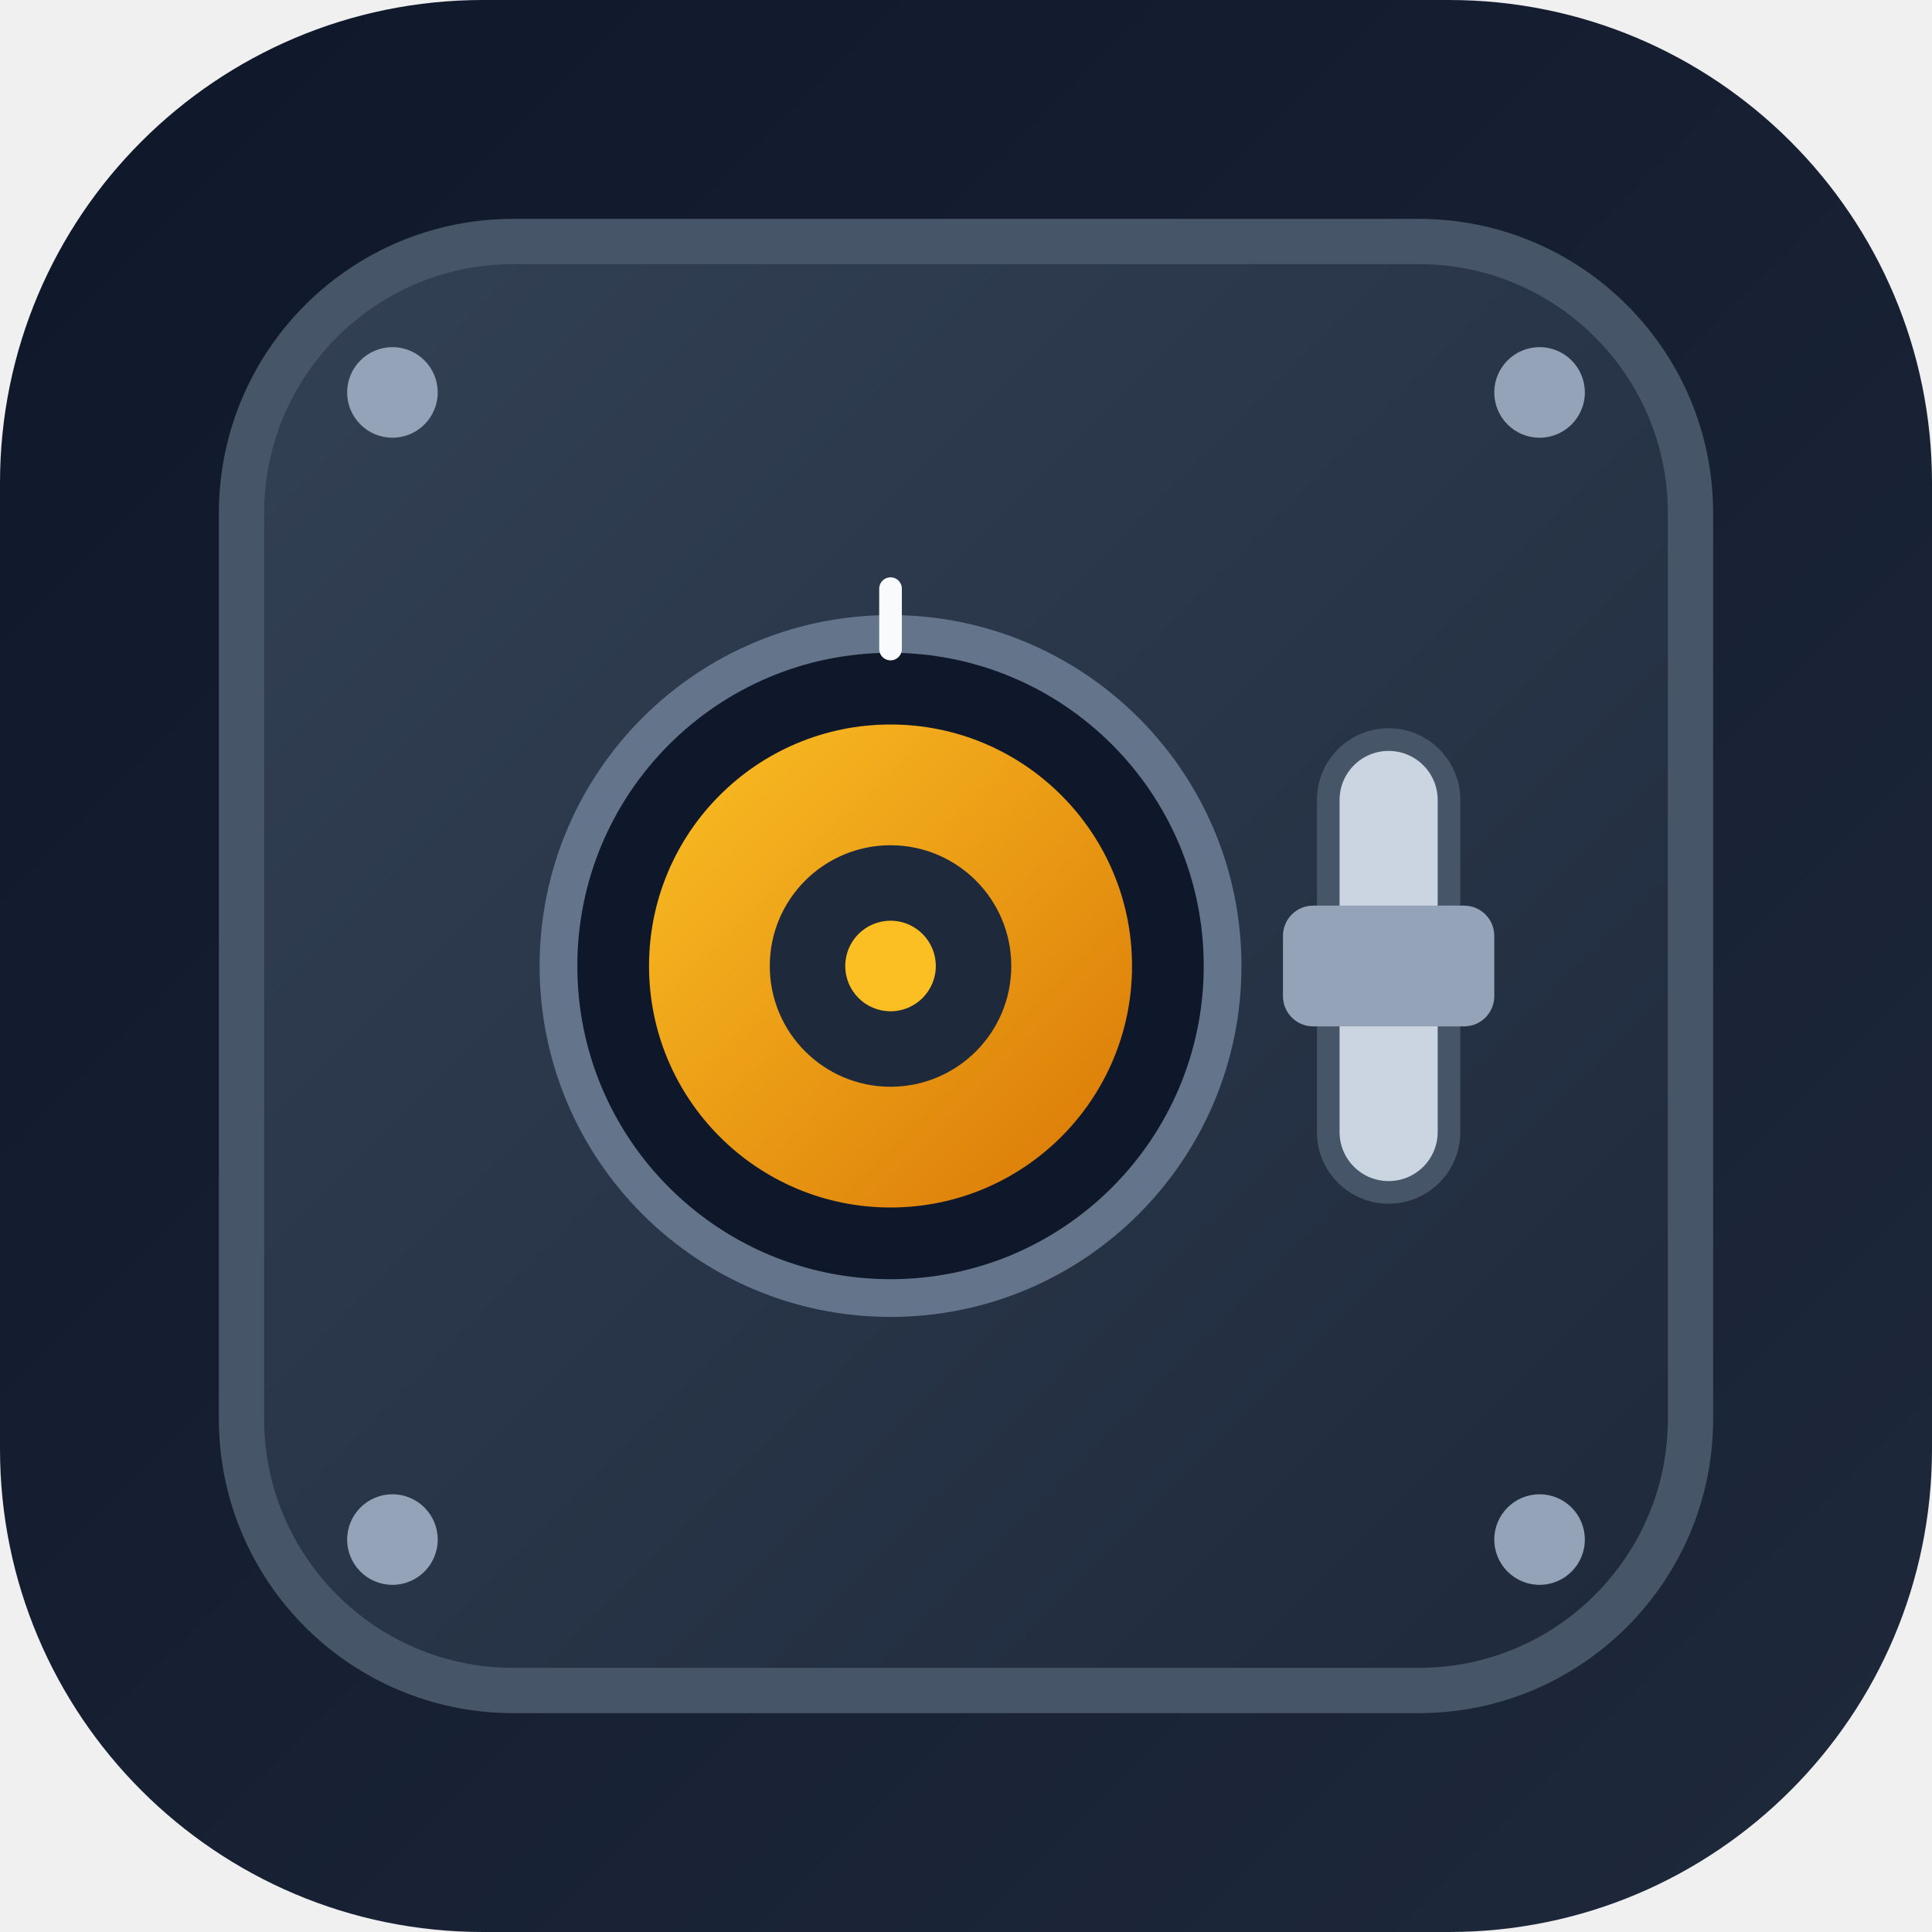
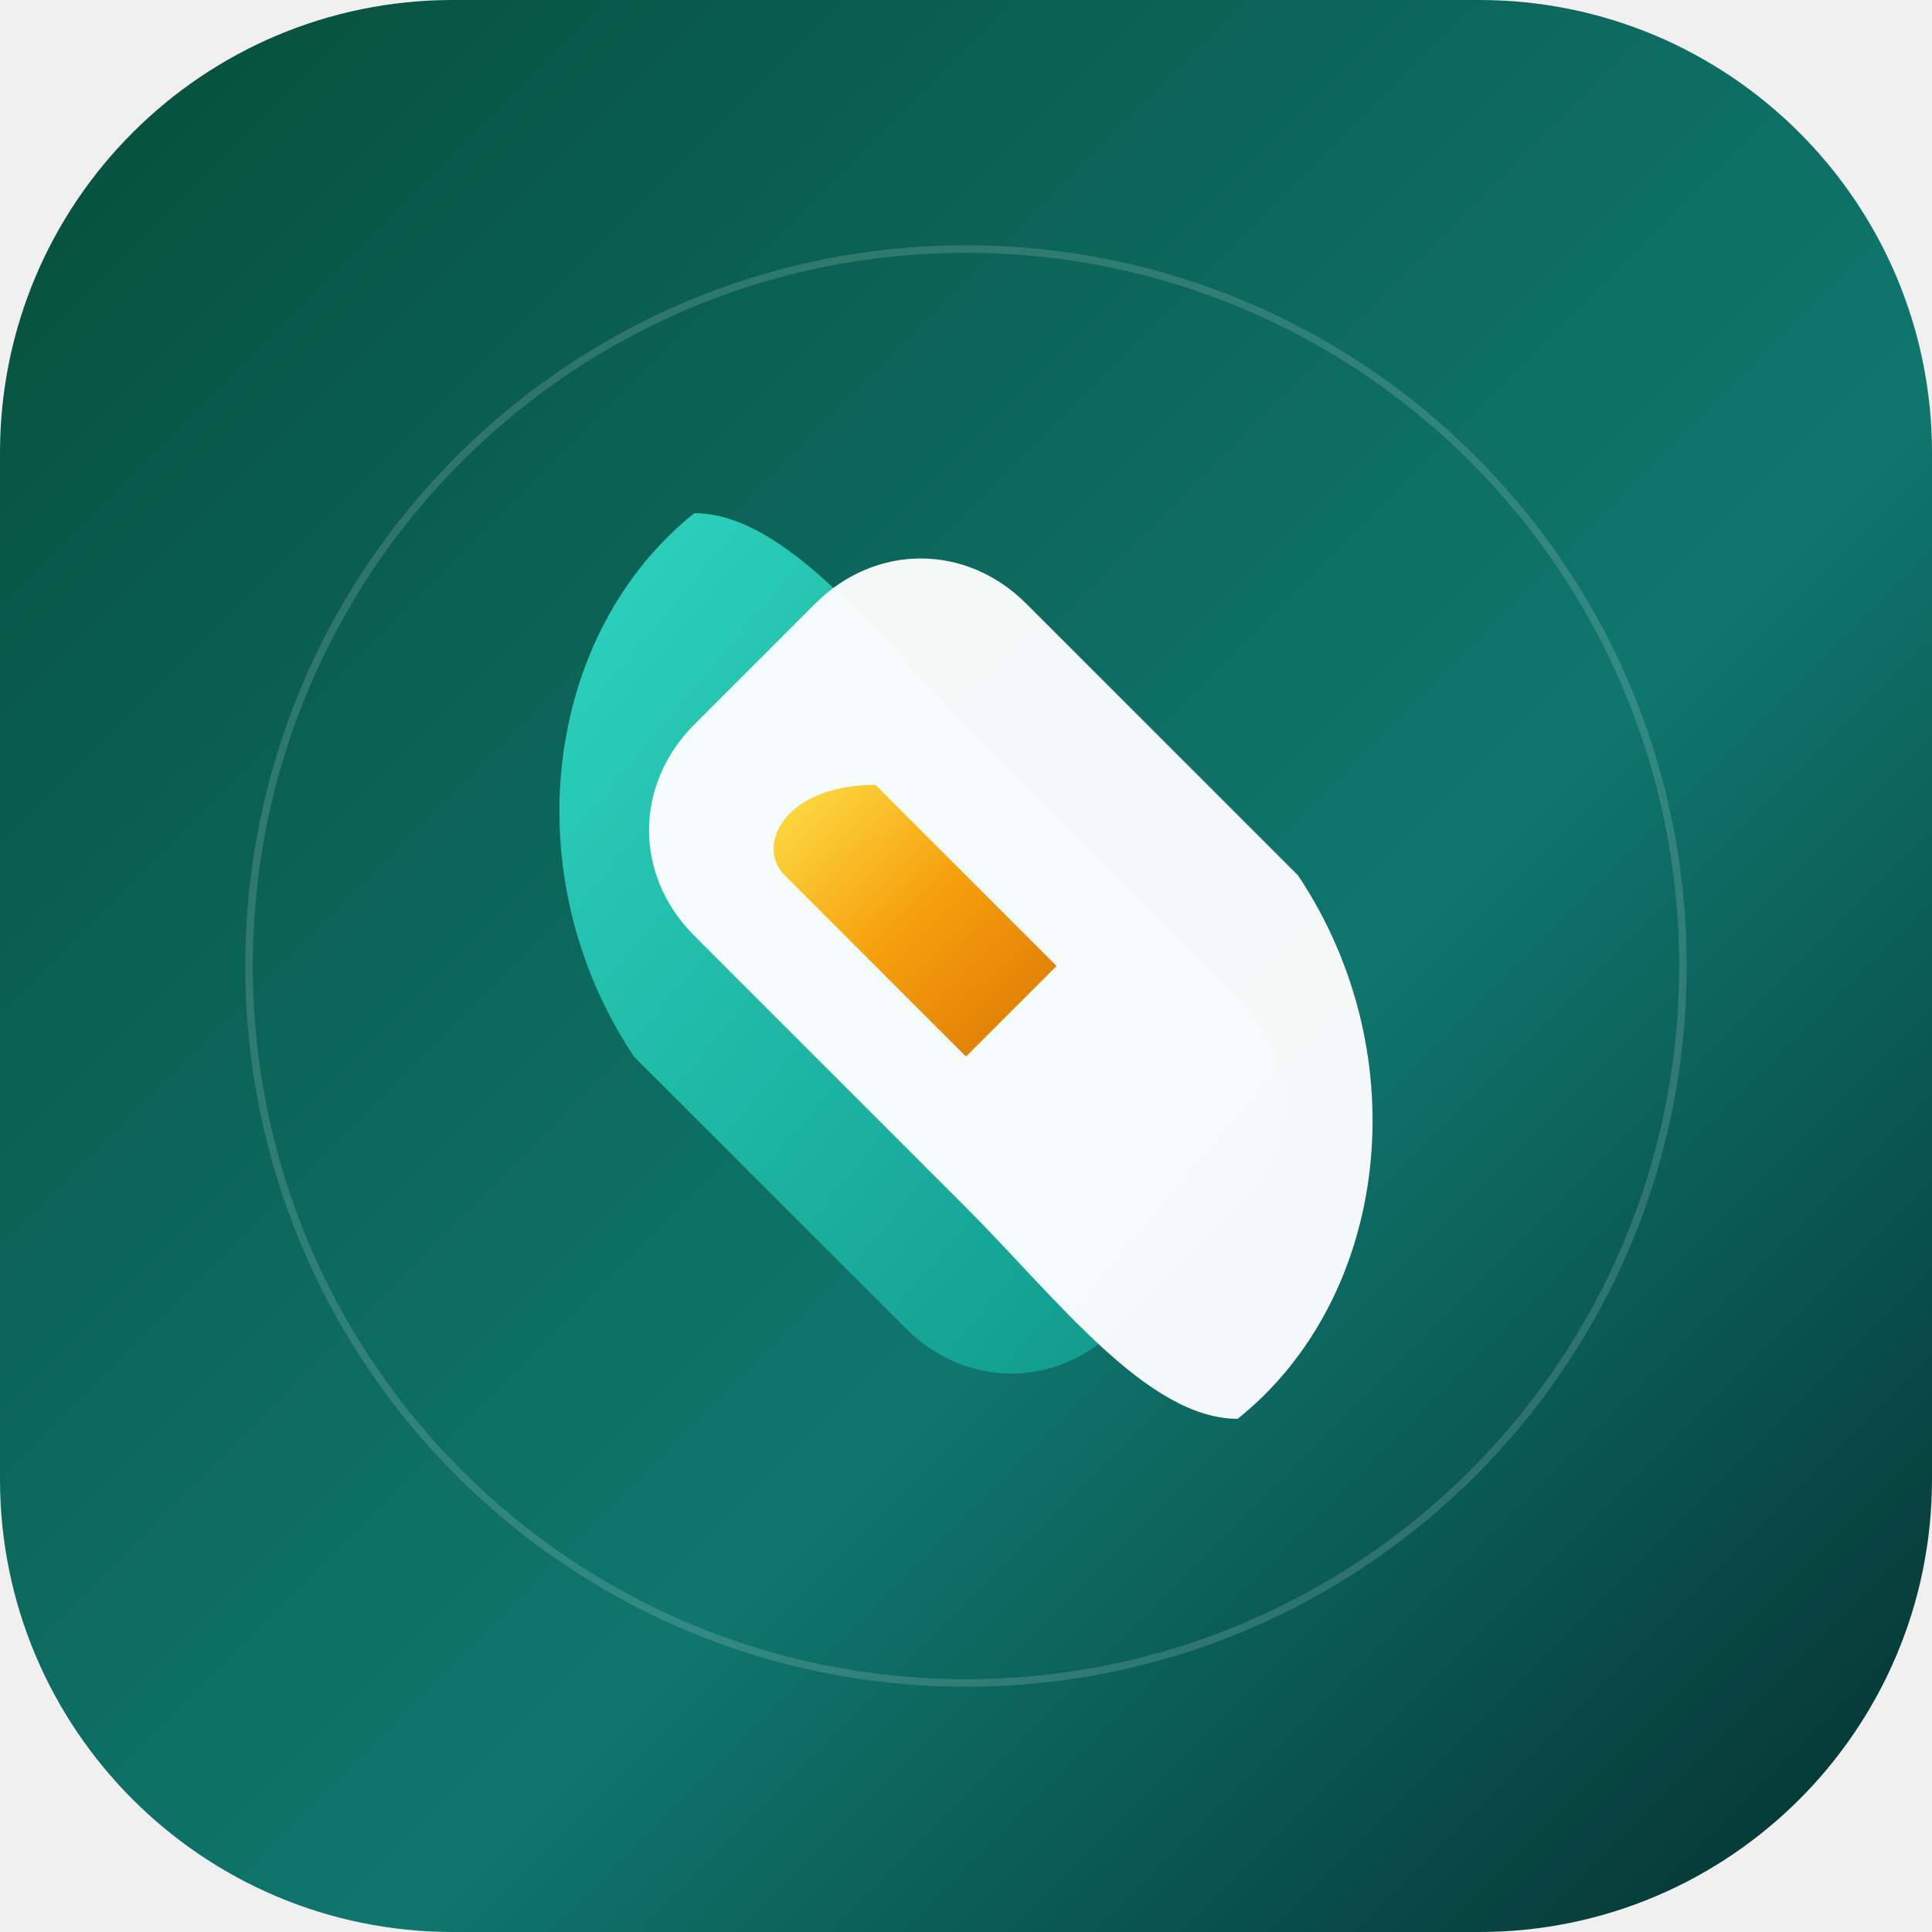
<svg xmlns="http://www.w3.org/2000/svg" width="512" height="512" viewBox="0 0 512 512" fill="none">
  <defs>
-     <linearGradient id="safeBg" x1="0" y1="0" x2="512" y2="512" gradientUnits="userSpaceOnUse">
-       <stop offset="0%" stop-color="#0f172a" />
-       <stop offset="100%" stop-color="#1e293b" />
+     <linearGradient id="iconBg" x1="0" y1="0" x2="512" y2="512" gradientUnits="userSpaceOnUse">
+       <stop offset="0%" stop-color="#064e3b" />
+       <stop offset="60%" stop-color="#0f766e" />
+       <stop offset="100%" stop-color="#042f2e" />
    </linearGradient>
-     <linearGradient id="doorMetal" x1="64" y1="64" x2="448" y2="448" gradientUnits="userSpaceOnUse">
-       <stop offset="0%" stop-color="#334155" />
-       <stop offset="100%" stop-color="#1e293b" />
+     <linearGradient id="iconTealGrad" x1="0%" y1="0%" x2="100%" y2="100%">
+       <stop offset="0%" stop-color="#2dd4bf" />
+       <stop offset="100%" stop-color="#0d9488" />
    </linearGradient>
-     <linearGradient id="goldDial" x1="0" y1="0" x2="1" y2="1">
-       <stop offset="0%" stop-color="#fbbf24" />
+     <linearGradient id="iconGoldGrad" x1="0%" y1="0%" x2="100%" y2="100%">
+       <stop offset="0%" stop-color="#fde047" />
+       <stop offset="50%" stop-color="#f59e0b" />
      <stop offset="100%" stop-color="#d97706" />
    </linearGradient>
  </defs>
-   <rect width="512" height="512" rx="128" fill="url(#safeBg)" />
-   <rect x="64" y="64" width="384" height="384" rx="72" fill="url(#doorMetal)" stroke="#475569" stroke-width="12" />
-   <circle cx="104" cy="104" r="12" fill="#94a3b8" />
-   <circle cx="408" cy="104" r="12" fill="#94a3b8" />
-   <circle cx="104" cy="408" r="12" fill="#94a3b8" />
-   <circle cx="408" cy="408" r="12" fill="#94a3b8" />
-   <circle cx="236" cy="256" r="88" fill="#0f172a" stroke="#64748b" stroke-width="10" />
-   <circle cx="236" cy="256" r="64" fill="url(#goldDial)" />
-   <circle cx="236" cy="256" r="32" fill="#1e293b" />
-   <circle cx="236" cy="256" r="12" fill="#fbbf24" />
-   <path d="M236 156L236 172" stroke="#f8fafc" stroke-width="6" stroke-linecap="round" />
-   <rect x="352" y="196" width="32" height="120" rx="16" fill="#cbd5e1" stroke="#475569" stroke-width="6" />
-   <rect x="340" y="240" width="56" height="32" rx="8" fill="#94a3b8" />
+   <rect width="512" height="512" rx="120" fill="url(#iconBg)" />
+   <circle cx="256" cy="256" r="190" stroke="#ffffff" stroke-width="2" opacity="0.15" />
+   <g transform="translate(56, 56) scale(4)">
+     <path d="M32 20 C22 28, 20 44, 28 56 L46 74 C50 78, 56 78, 60 74 L68 66 C72 62, 72 56, 68 52 L50 34 C44 28, 38 20, 32 20 Z" fill="url(#iconTealGrad)" />
+     <path d="M68 80 C78 72, 80 56, 72 44 L54 26 C50 22, 44 22, 40 26 L32 34 C28 38, 28 44, 32 48 L50 66 C56 72, 62 80, 68 80 Z" fill="#ffffff" opacity="0.95" />
+     <path d="M44 38 L56 50 L50 56 L38 44 C36 42, 38 38, 44 38 Z" fill="url(#iconGoldGrad)" />
+   </g>
</svg>
